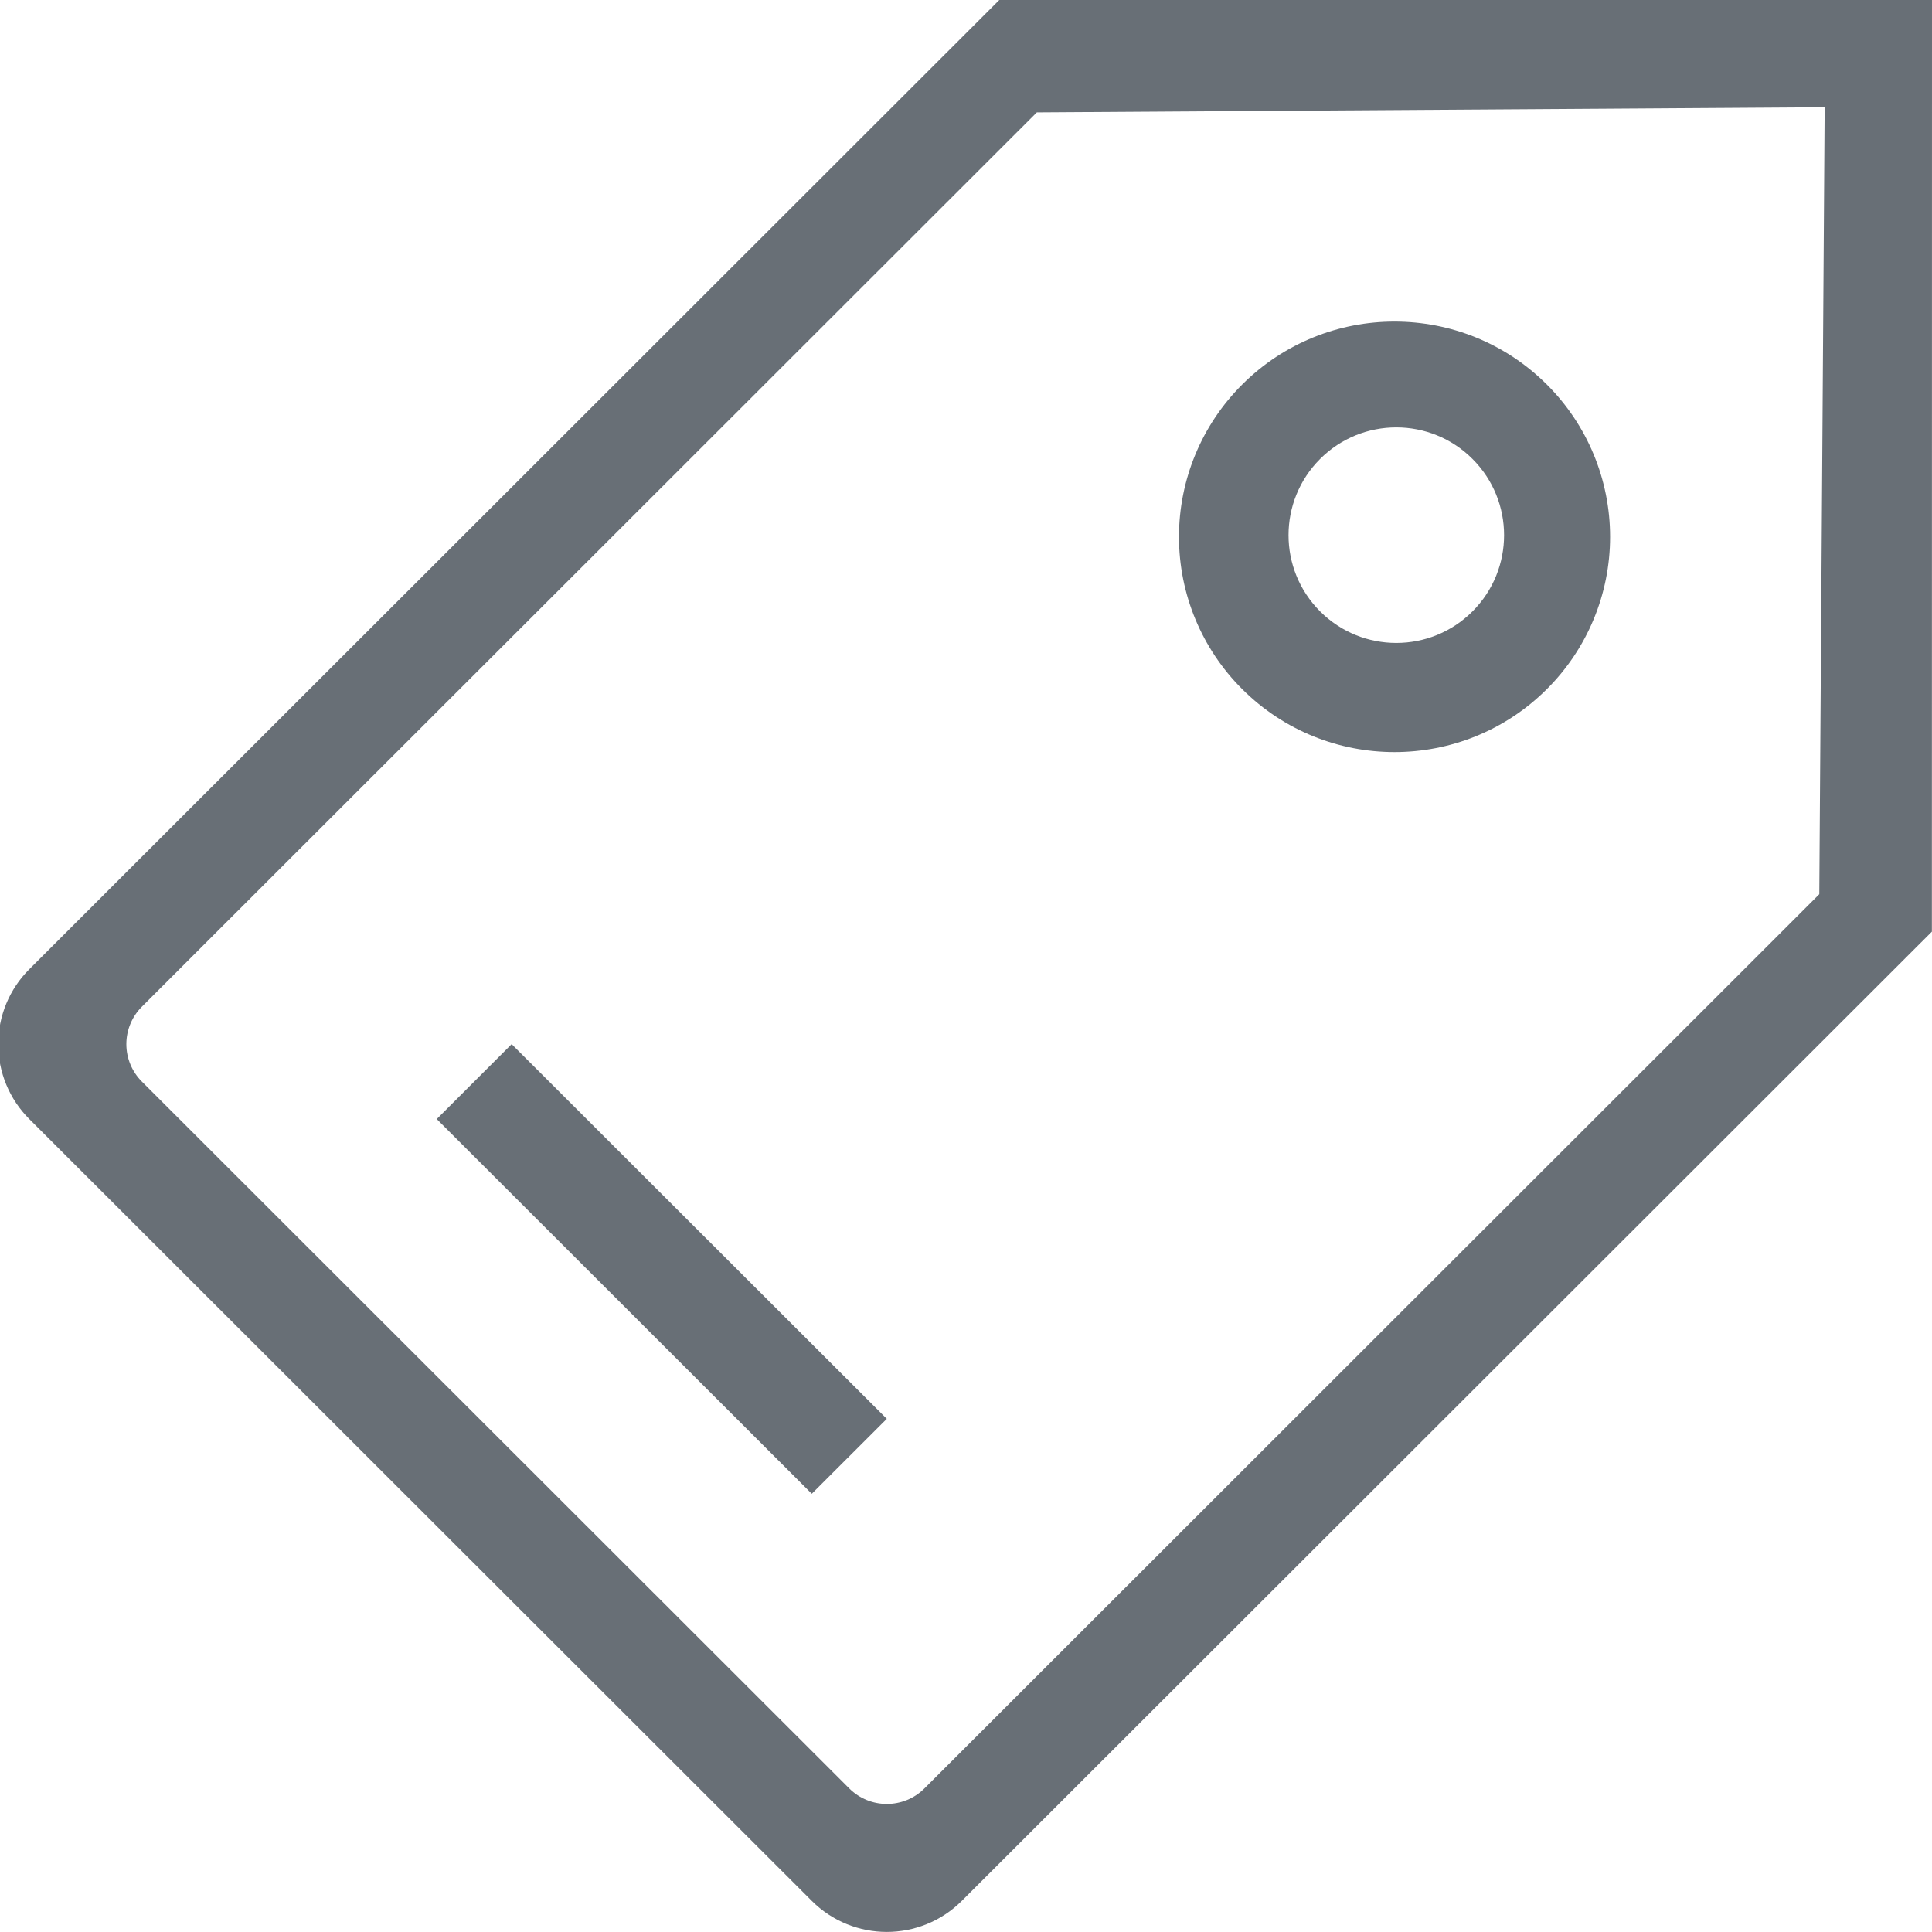
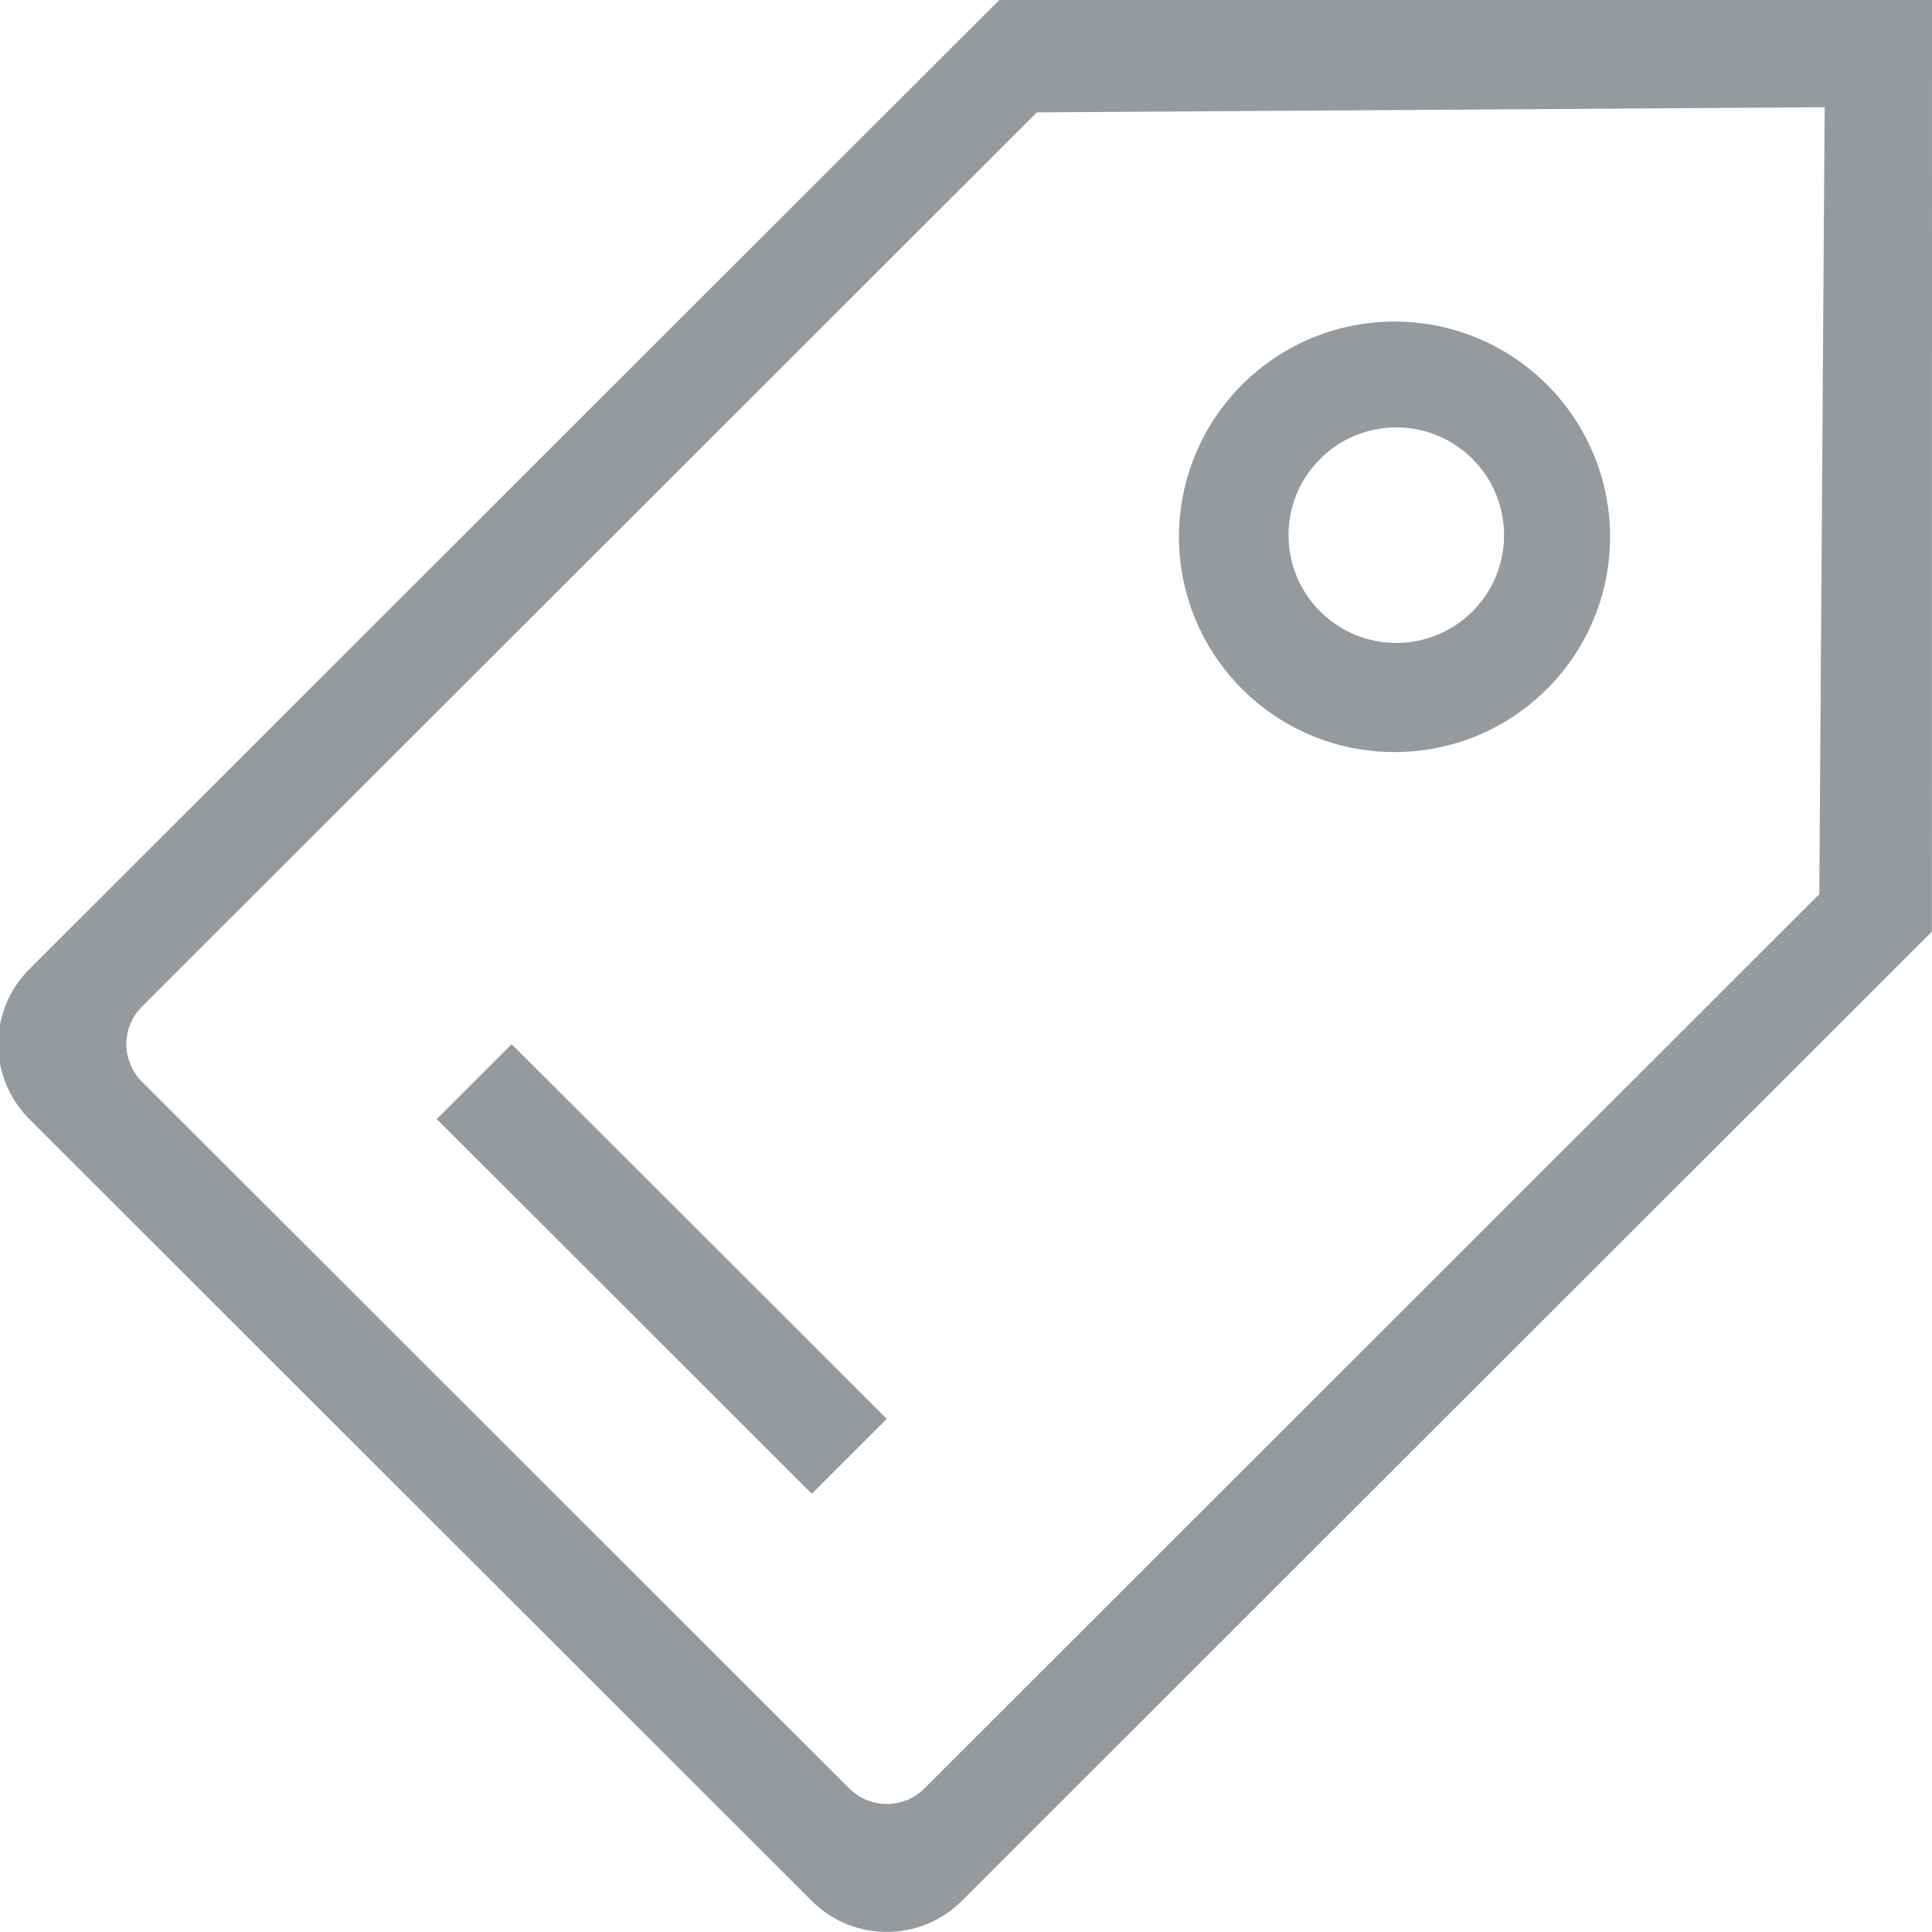
<svg xmlns="http://www.w3.org/2000/svg" width="18" height="18">
-   <path fill="#686F76" fill-rule="evenodd" d="M17.999 8.68l-9.038 9.03a.989.989 0 0 1-1.398 0l-7.29-7.284a.986.986 0 0 1 0-1.396L9.31 0 18-.001l-.001 8.681zM9.66 1.047L1.322 9.379a.493.493 0 0 0 0 .698l6.591 6.586a.496.496 0 0 0 .699 0l8.338-8.332L17 .999l-7.34.048zm1.913 5.373a2.003 2.003 0 0 1 0-2.837 2.01 2.01 0 0 1 2.839 0 2.003 2.003 0 0 1 0 2.837 2.01 2.01 0 0 1-2.839 0zm2.146-2.144a1.004 1.004 0 1 0-1.42 1.42 1.004 1.004 0 0 0 1.42-1.42zm-9.65 6.15l.698-.698 3.495 3.491-.699.698-3.494-3.491z" />
+   <path fill="#686F76" fill-opacity=".702" fill-rule="evenodd" d="M17.999 8.68l-9.038 9.03a.989.989 0 0 1-1.398 0l-7.29-7.284a.986.986 0 0 1 0-1.396L9.31 0 18-.001l-.001 8.681zM9.66 1.047L1.322 9.379a.493.493 0 0 0 0 .698l6.591 6.586a.496.496 0 0 0 .699 0l8.338-8.332L17 .999l-7.34.048zm1.913 5.373a2.003 2.003 0 0 1 0-2.837 2.01 2.01 0 0 1 2.839 0 2.003 2.003 0 0 1 0 2.837 2.01 2.01 0 0 1-2.839 0zm2.146-2.144a1.004 1.004 0 1 0-1.42 1.42 1.004 1.004 0 0 0 1.42-1.42zm-9.65 6.15l.698-.698 3.495 3.491-.699.698-3.494-3.491z" />
</svg>
